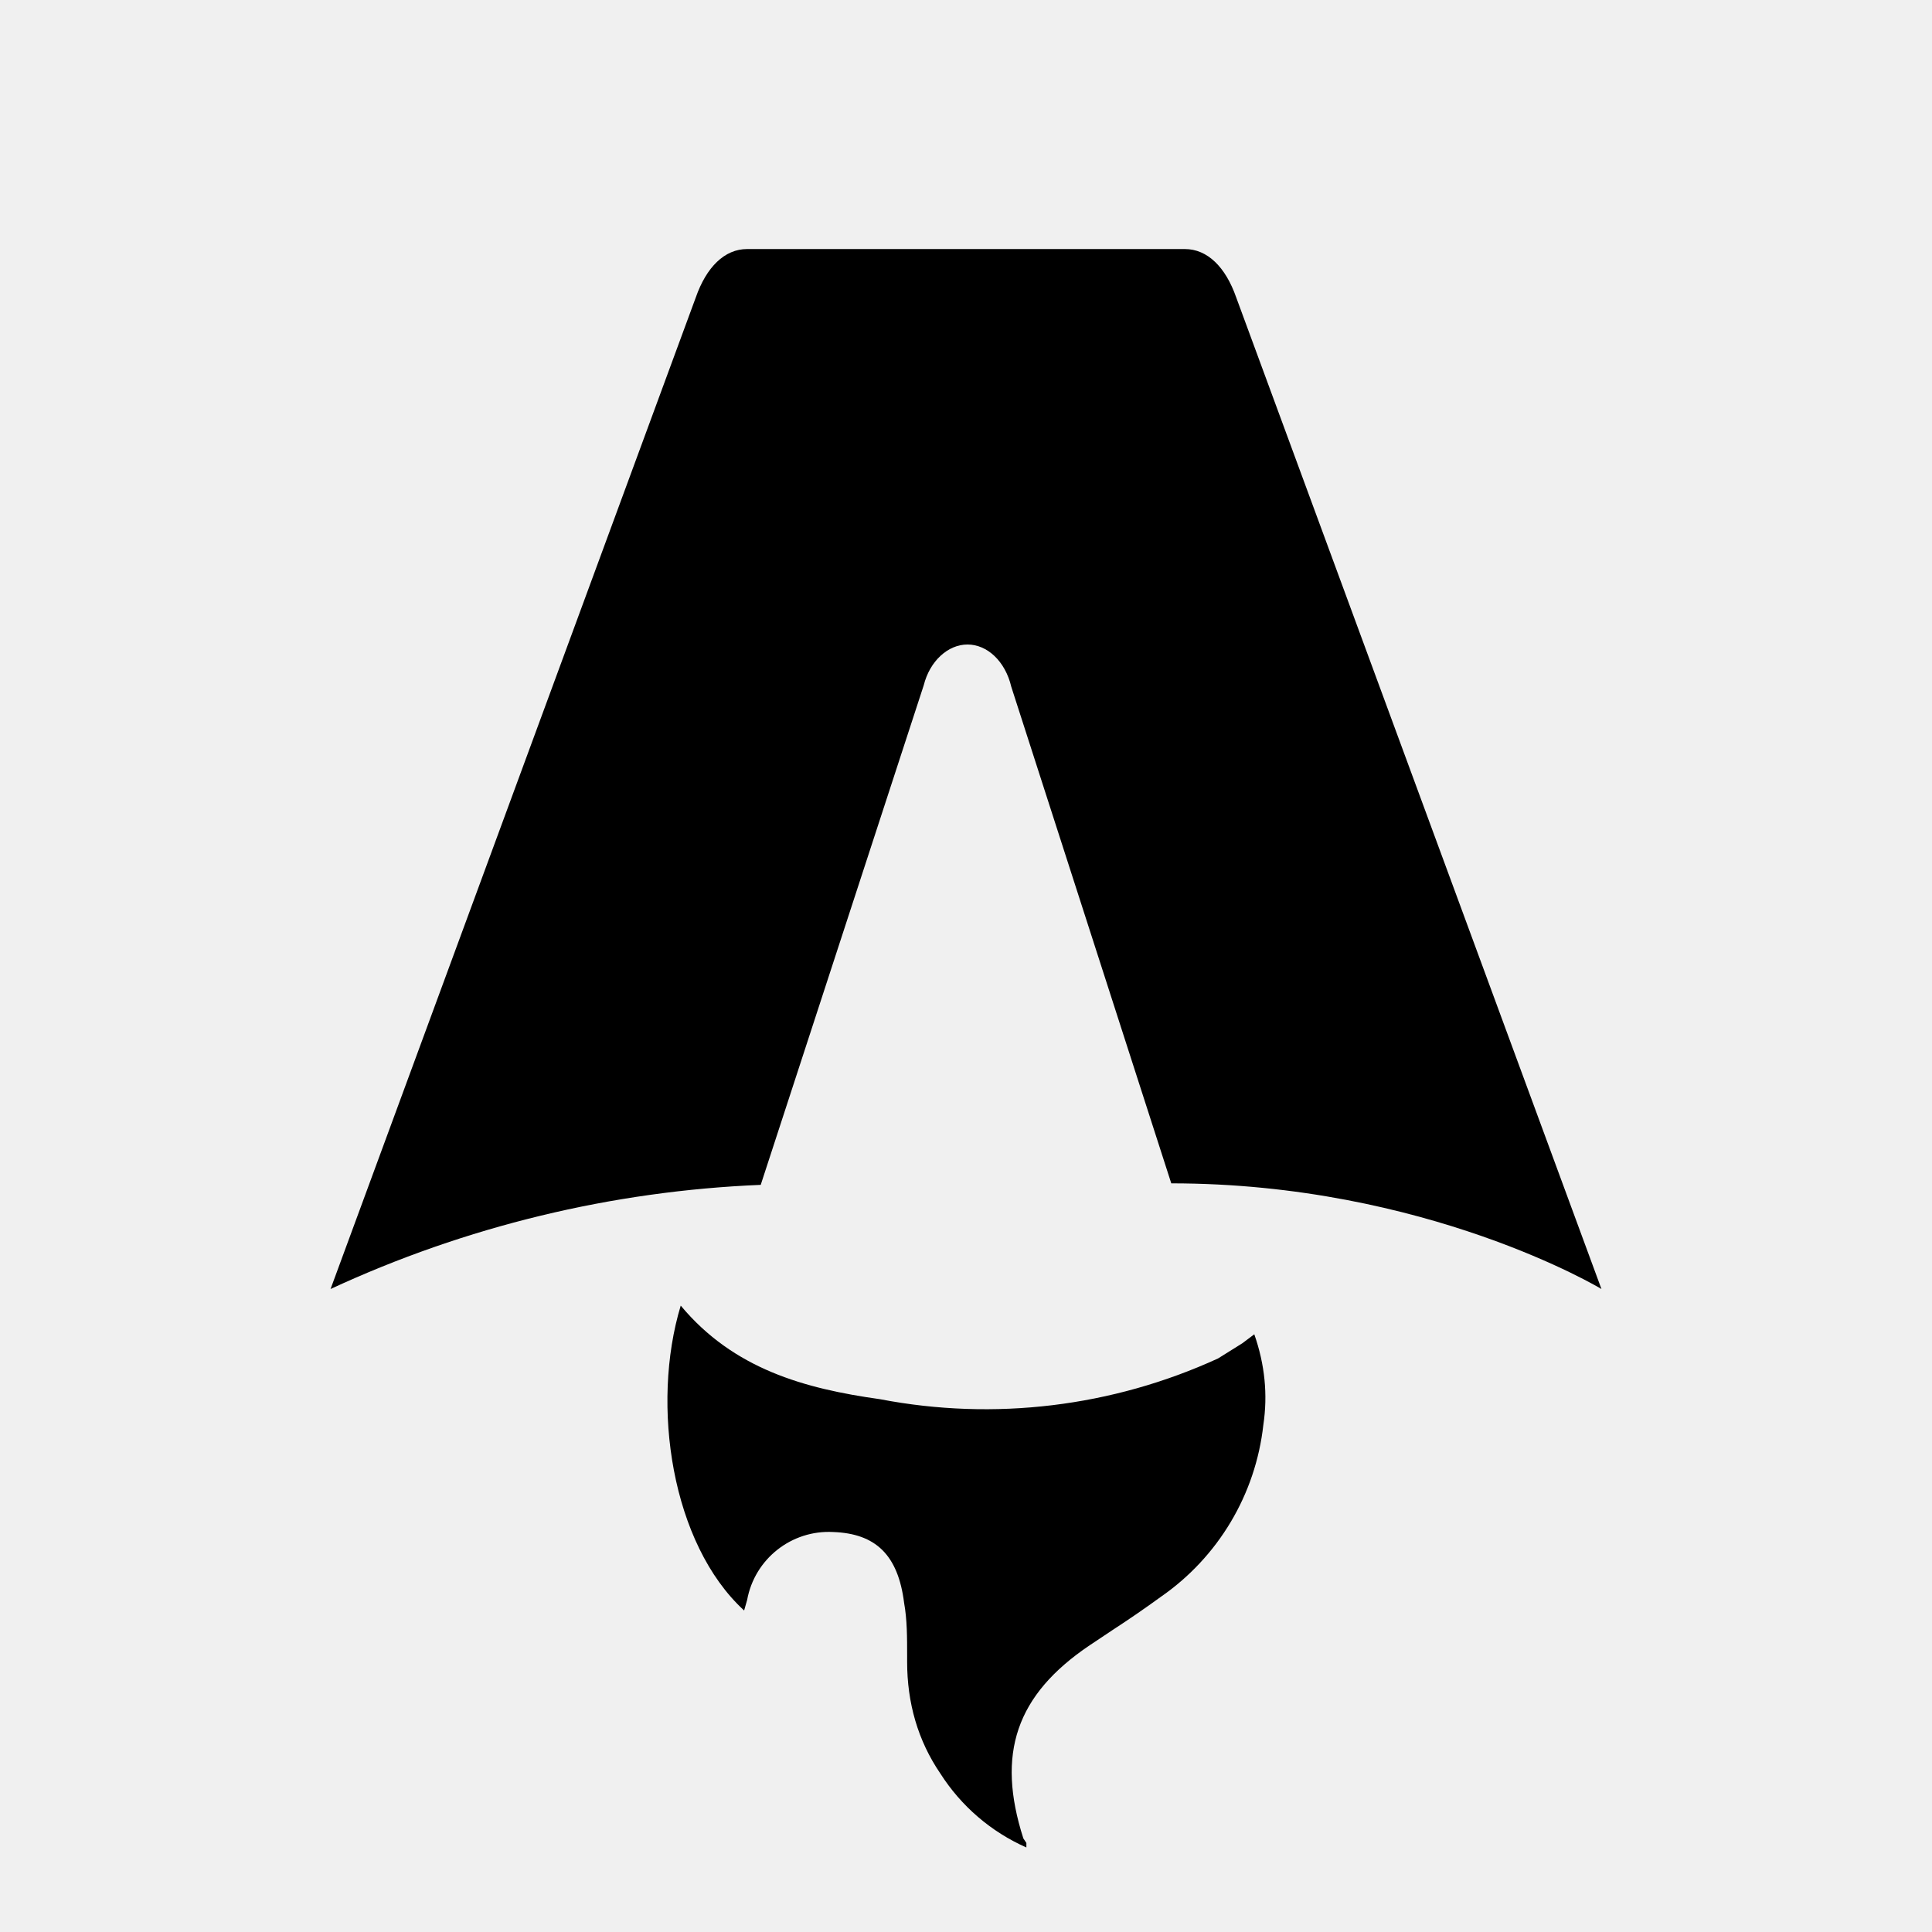
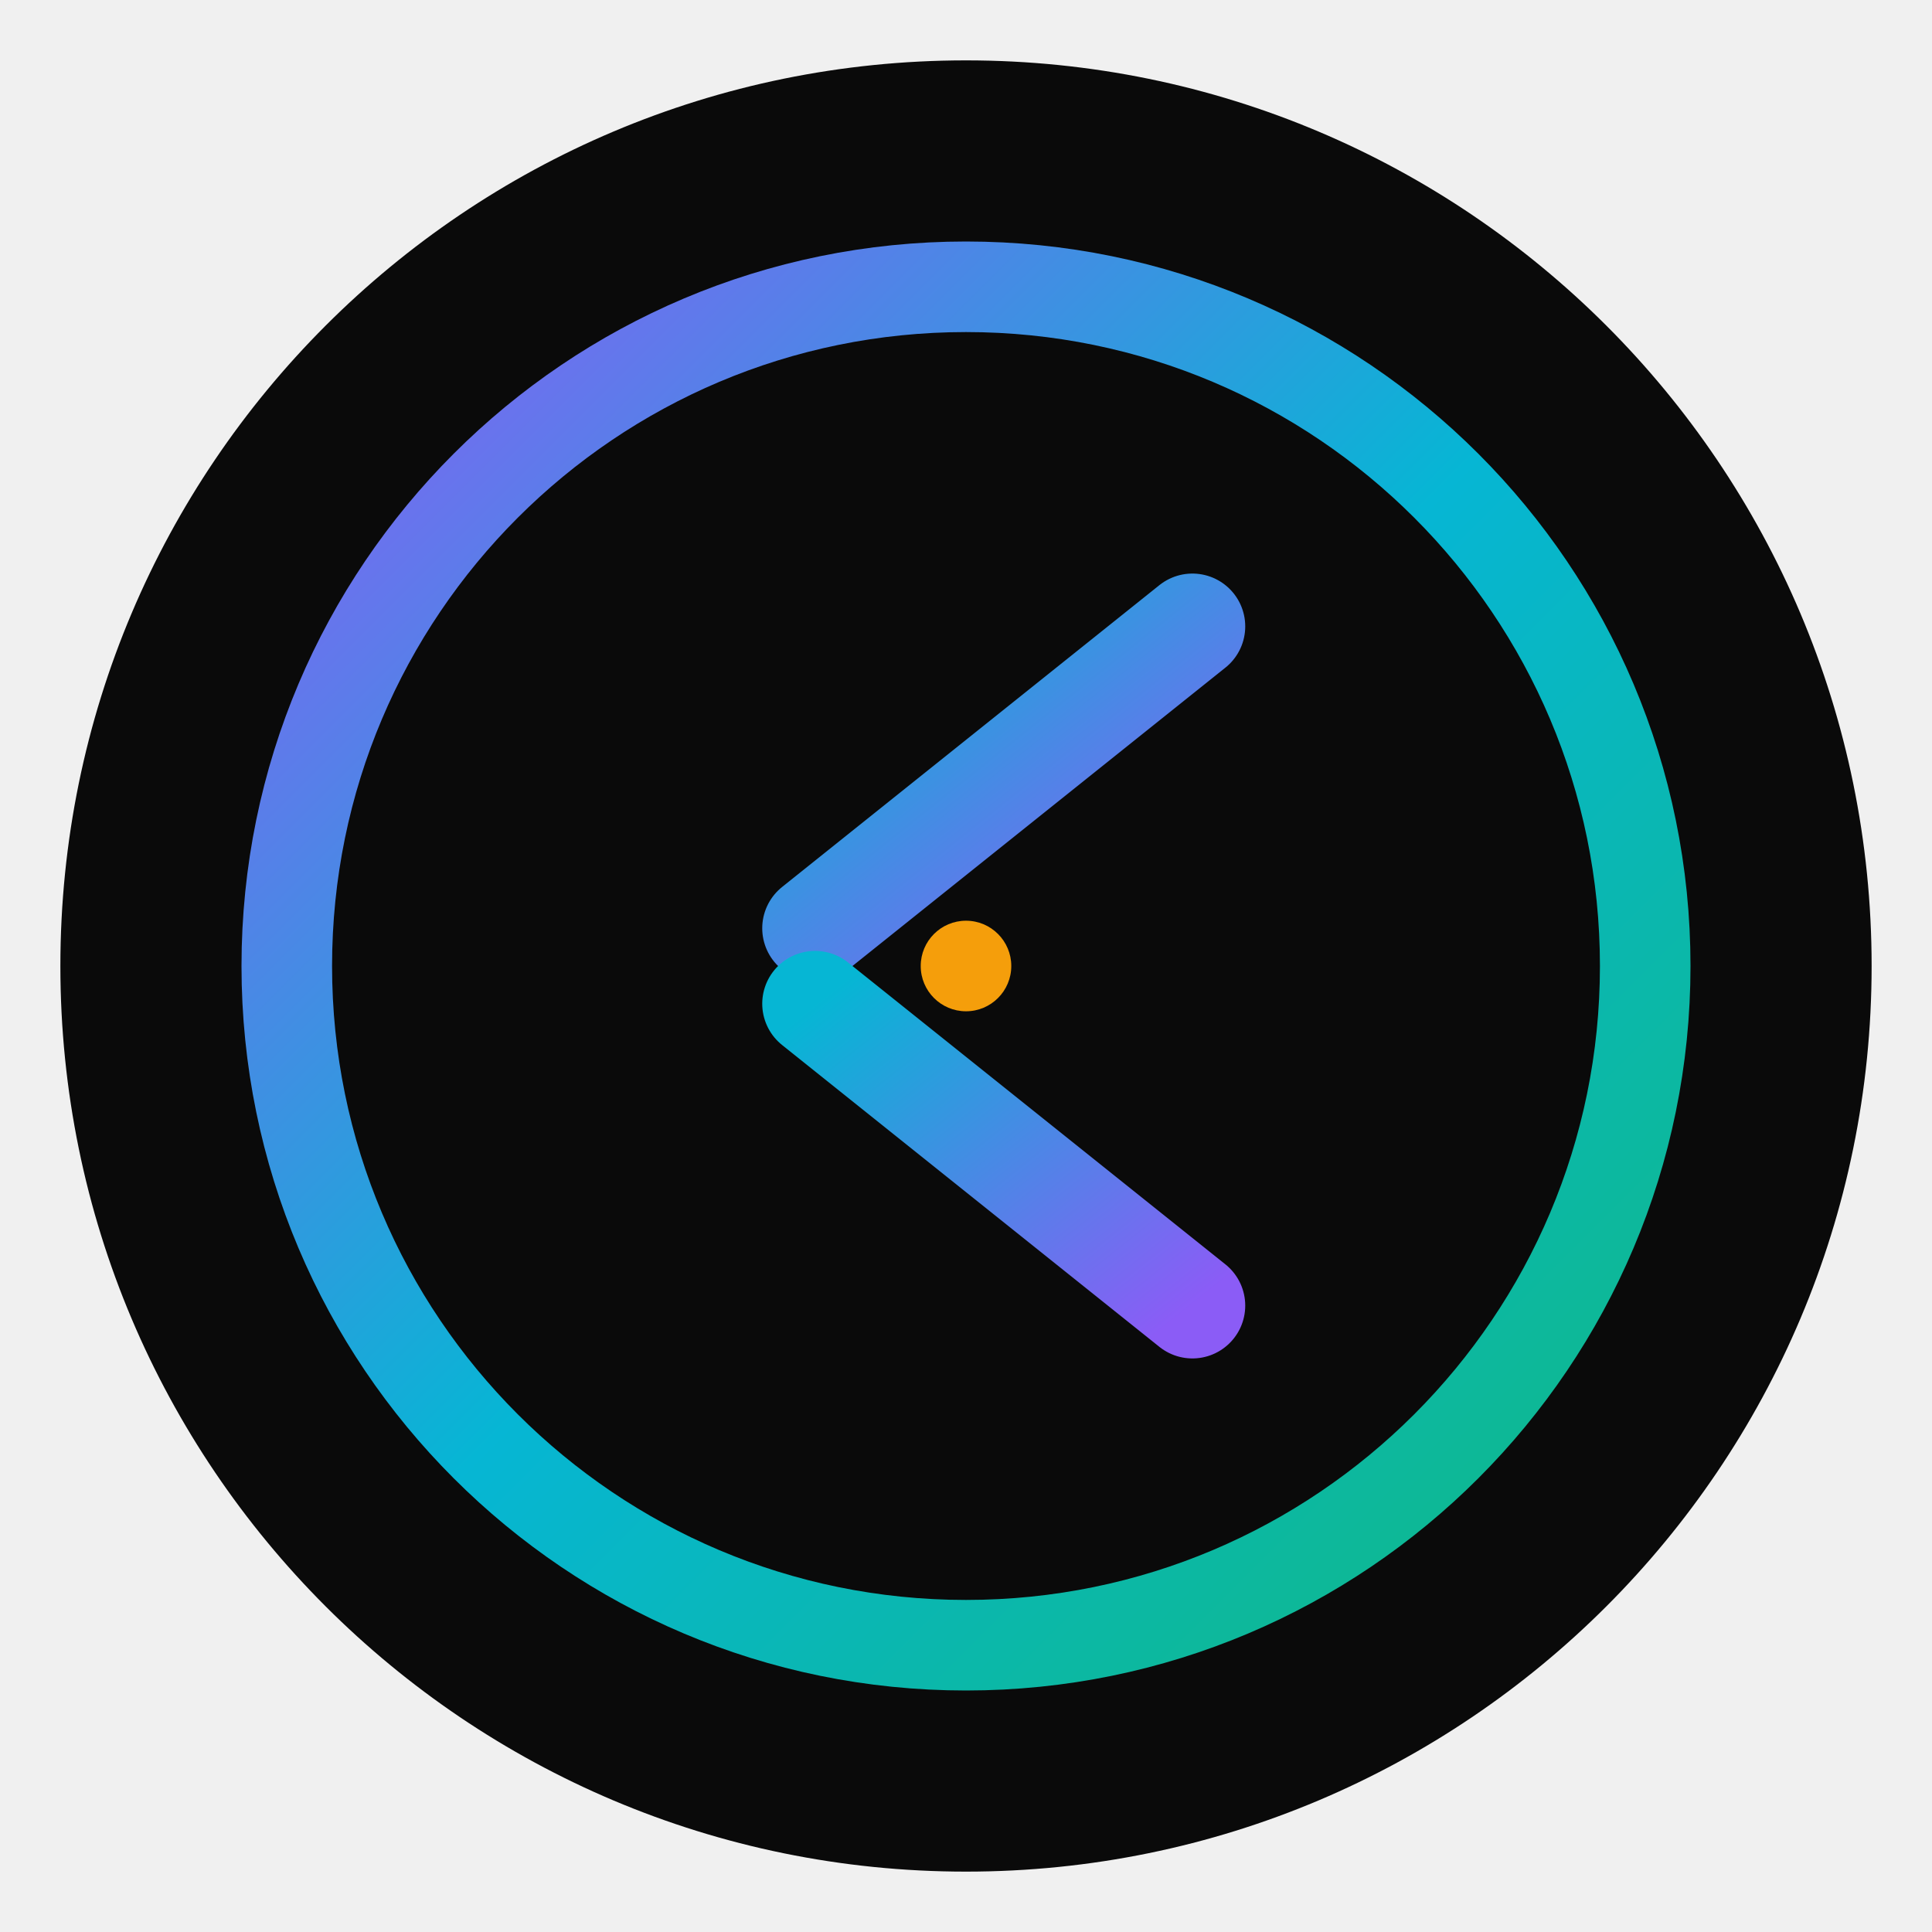
- <svg xmlns="http://www.w3.org/2000/svg" fill="none" viewBox="0 0 128 128">
-   <path d="M50.4 78.5a75.1 75.1 0 0 0-28.5 6.9l24.2-65.7c.7-2 1.9-3.2 3.4-3.2h29c1.5 0 2.7 1.2 3.4 3.2l24.2 65.7s-11.6-7-28.5-7L67 45.5c-.4-1.7-1.6-2.8-2.9-2.8-1.3 0-2.5 1.1-2.9 2.7L50.4 78.5Zm-1.1 28.2Zm-4.2-20.2c-2 6.6-.6 15.8 4.2 20.2a17.5 17.5 0 0 1 .2-.7 5.5 5.5 0 0 1 5.7-4.5c2.8.1 4.3 1.5 4.7 4.7.2 1.1.2 2.3.2 3.5v.4c0 2.7.7 5.2 2.2 7.4a13 13 0 0 0 5.7 4.9v-.3l-.2-.3c-1.8-5.6-.5-9.5 4.4-12.8l1.5-1a73 73 0 0 0 3.2-2.2 16 16 0 0 0 6.8-11.4c.3-2 .1-4-.6-6l-.8.6-1.6 1a37 37 0 0 1-22.4 2.7c-5-.7-9.7-2-13.2-6.2Z" />
-   <style>
-         path { fill: #000; }
-         @media (prefers-color-scheme: dark) {
-             path { fill: #FFF; }
-         }
-     </style>
+ <svg xmlns="http://www.w3.org/2000/svg" viewBox="0 0 512 512">
+   <defs>
+     <linearGradient id="ringGradient" x1="0%" y1="0%" x2="100%" y2="100%">
+       <stop offset="0%" stop-color="#8B5CF6" />
+       <stop offset="50%" stop-color="#06B6D4" />
+       <stop offset="100%" stop-color="#10B981" />
+     </linearGradient>
+     <linearGradient id="kGradient" x1="0%" y1="0%" x2="100%" y2="100%">
+       <stop offset="0%" stop-color="#06B6D4" />
+       <stop offset="100%" stop-color="#8B5CF6" />
+     </linearGradient>
+   </defs>
+   <circle cx="256" cy="256" r="240" fill="#0a0a0a" />
+   <circle cx="256" cy="256" r="180" fill="none" stroke="url(#ringGradient)" stroke-width="24" stroke-linecap="round" />
+   <g stroke="url(#ringGradient)" stroke-width="6" stroke-linecap="round">
+     <line x1="256" y1="50" x2="256" y2="70" />
+     <line x1="462" y1="256" x2="442" y2="256" />
+     <line x1="256" y1="462" x2="256" y2="442" />
+     <line x1="50" y1="256" x2="70" y2="256" />
+   </g>
+   <g transform="translate(256, 256)">
+     <line x1="-40" y1="-90" x2="-40" y2="90" stroke="url(#kGradient)" stroke-width="28" stroke-linecap="round" />
+     <line x1="-40" y1="-10" x2="60" y2="-90" stroke="url(#kGradient)" stroke-width="28" stroke-linecap="round" />
+     <line x1="-40" y1="10" x2="60" y2="90" stroke="url(#kGradient)" stroke-width="28" stroke-linecap="round" />
+   </g>
+   <circle cx="256" cy="256" r="12" fill="#F59E0B" />
</svg>
